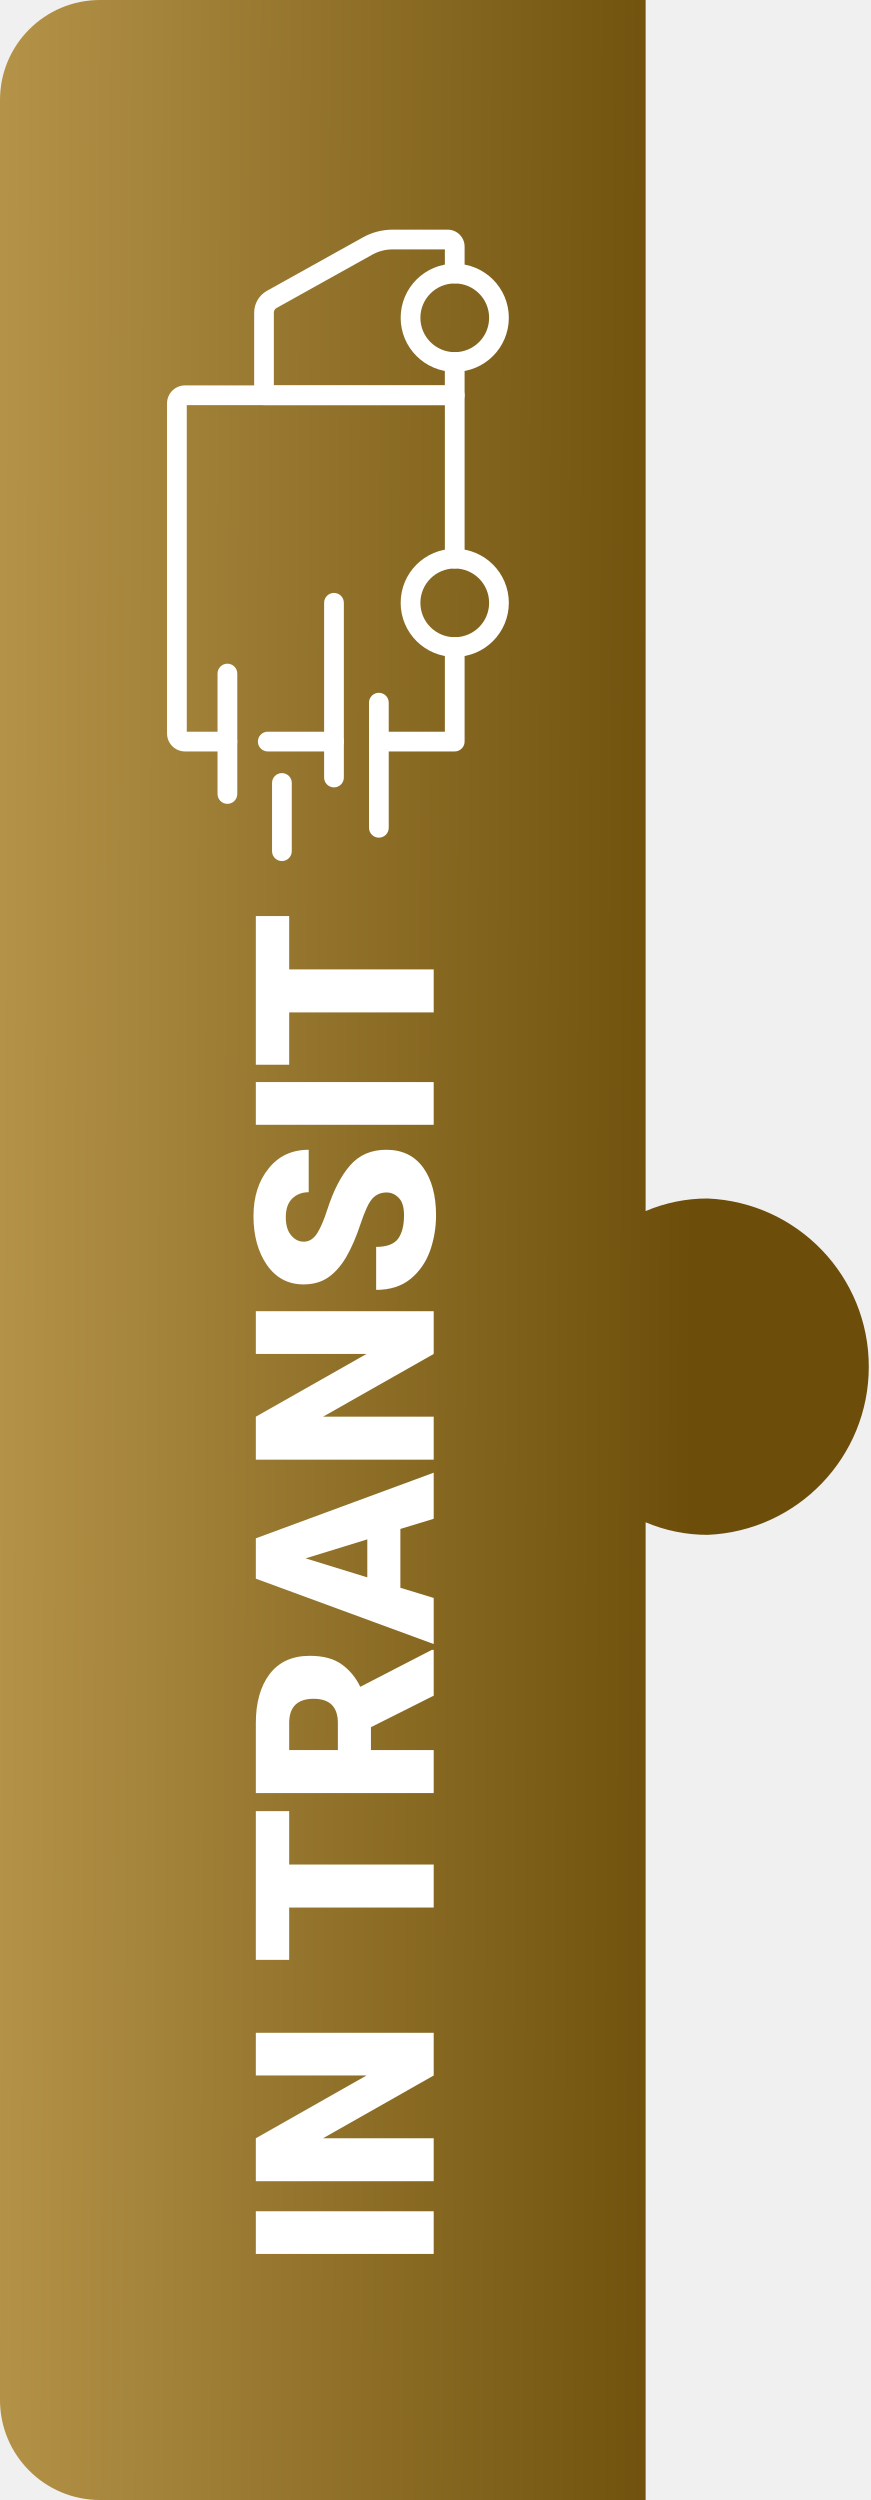
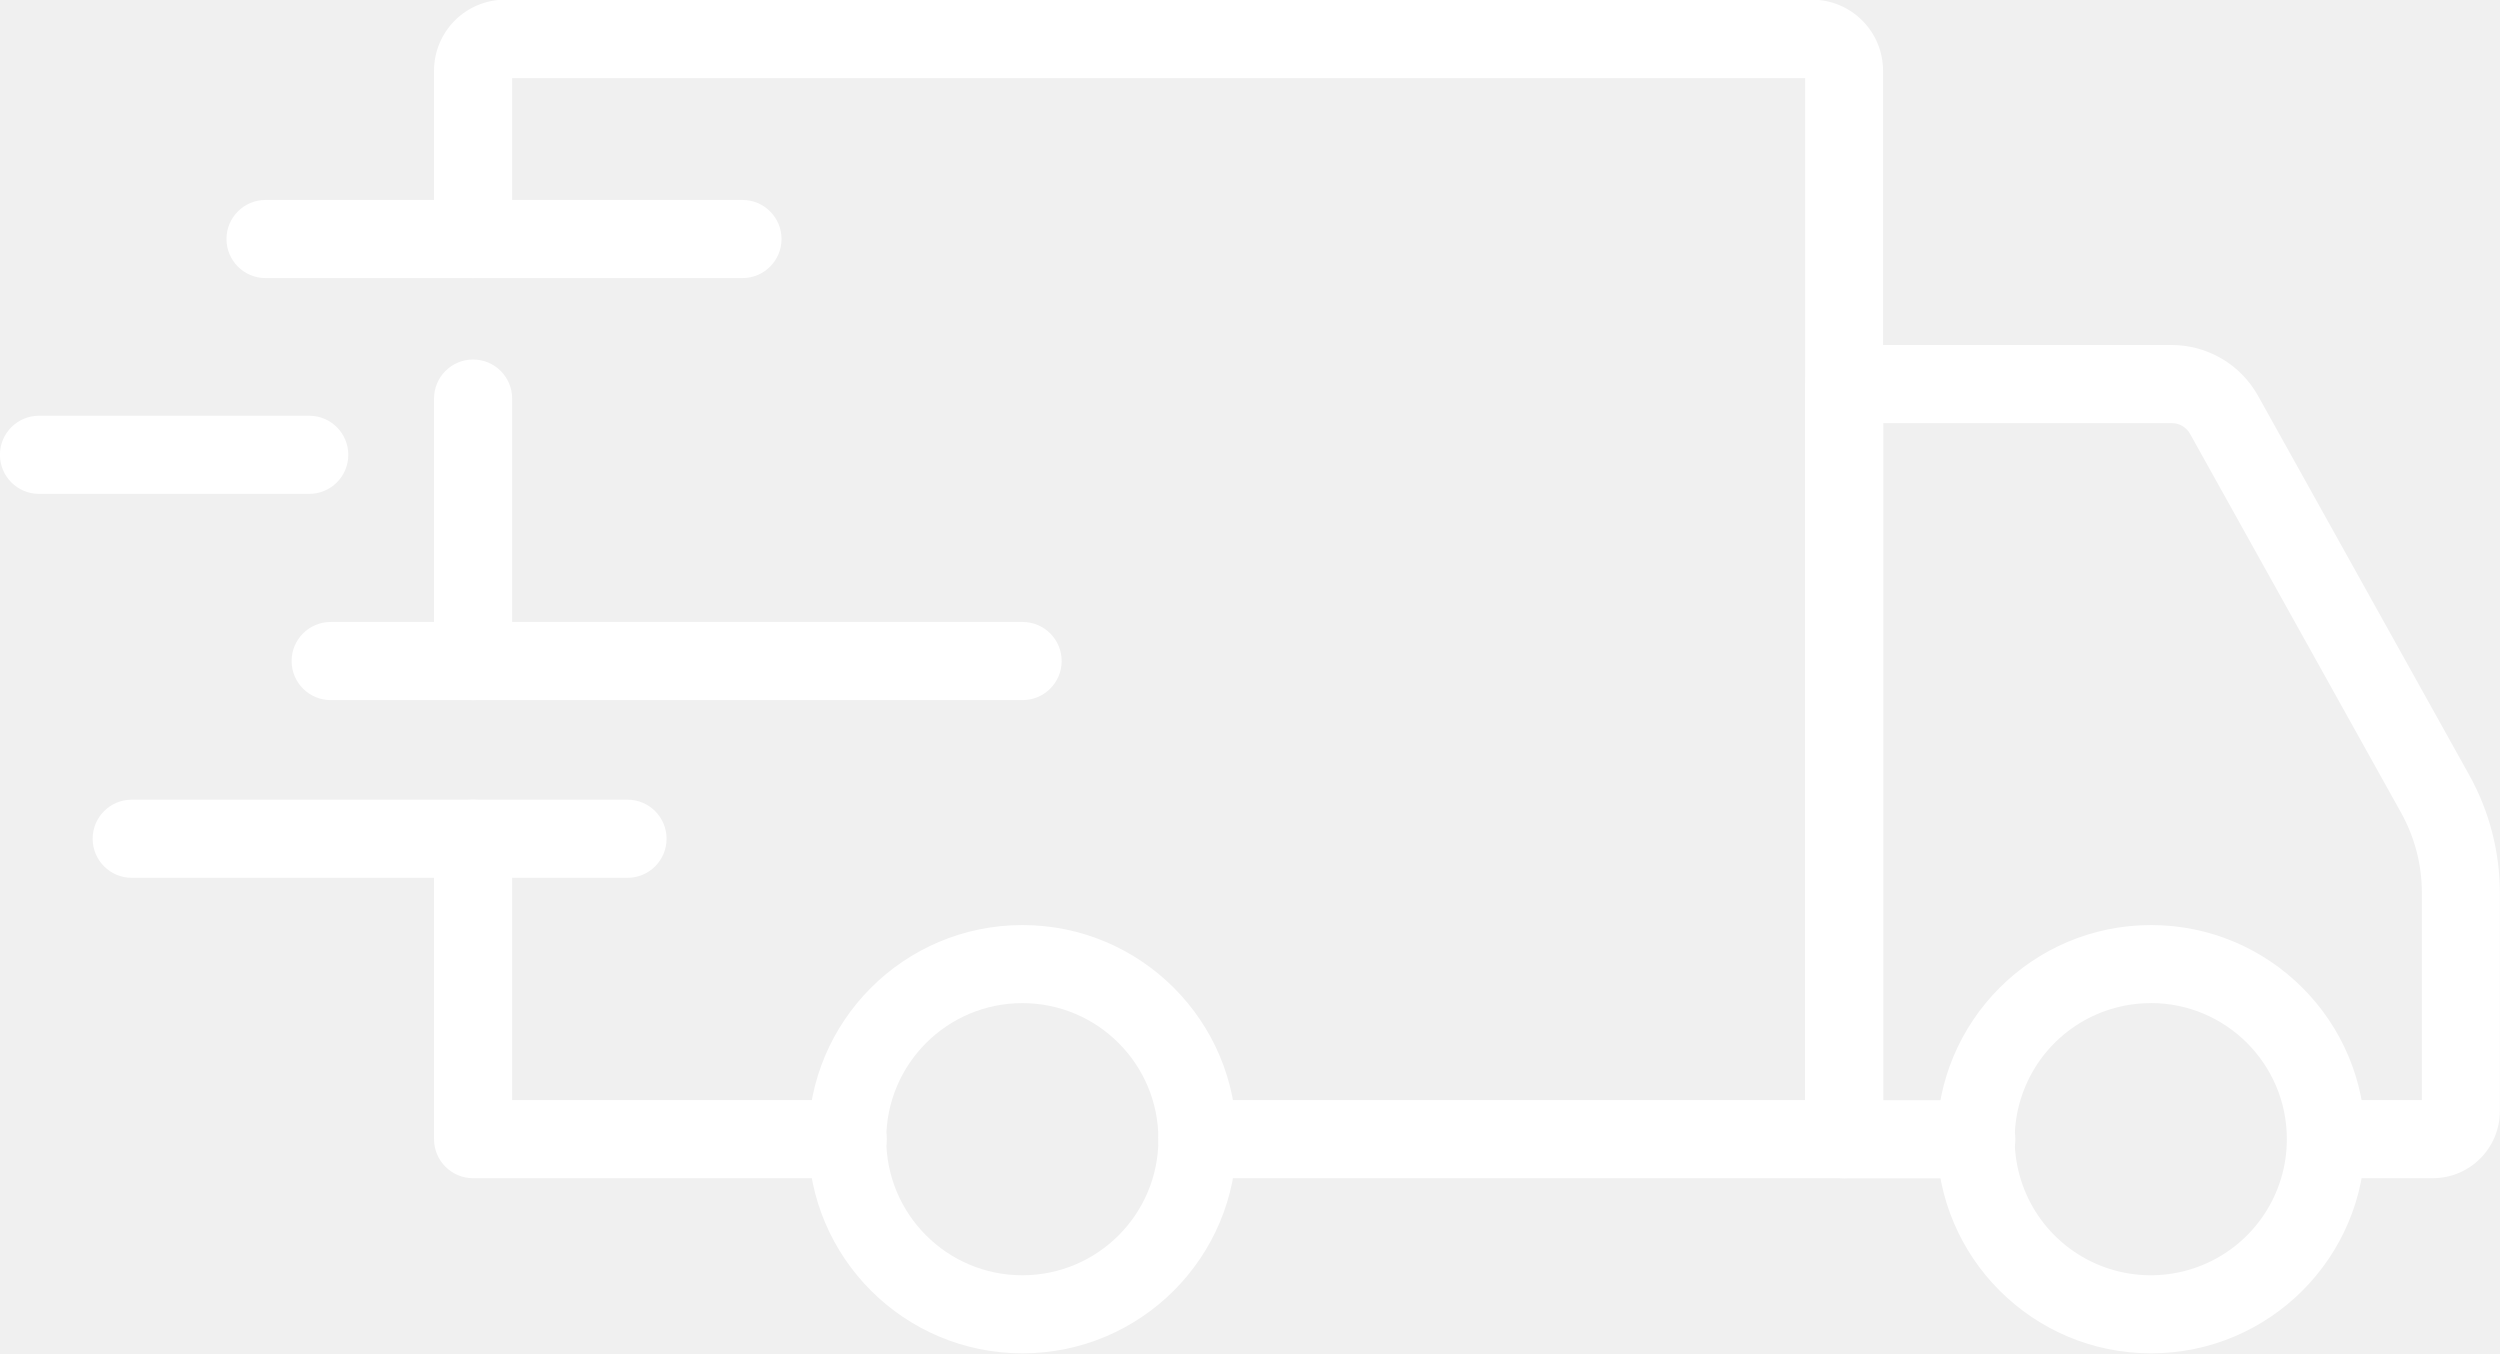
- <svg xmlns="http://www.w3.org/2000/svg" id="Group_2122" data-name="Group 2122" width="52.231" height="149.999" viewBox="0 0 52.231 149.999">
-   <defs>
-     <linearGradient id="linear-gradient" x1="0.796" y1="0.527" x2="-0.32" y2="0.515" gradientUnits="objectBoundingBox">
-       <stop offset="0" stop-color="#6c4e0a" />
-       <stop offset="1" stop-color="#d1af61" />
-     </linearGradient>
-   </defs>
-   <path id="Union_7" data-name="Union 7" d="M6,150a6,6,0,0,1-6-6V6A6,6,0,0,1,6,0H38.737V72.664a9.484,9.484,0,0,1,3.717-.755,10.1,10.1,0,0,1,0,20.182,9.484,9.484,0,0,1-3.717-.755V150Z" transform="translate(0 0)" fill="url(#linear-gradient)" />
-   <text id="IN_TRANSIT" data-name="IN TRANSIT" transform="translate(26.022 136.22) rotate(-90)" fill="#fff" font-size="15" font-family="Roboto-Black, Roboto" font-weight="800">
-     <tspan x="0" y="0">IN TRANSIT</tspan>
-   </text>
-   <g id="Group_2243" data-name="Group 2243" transform="translate(10.022 51.663) rotate(-90)">
-     <path id="Path_900" data-name="Path 900" d="M3.248,6.491A3.245,3.245,0,1,1,6.491,3.246,3.245,3.245,0,0,1,3.248,6.491Zm0-5.307A2.062,2.062,0,1,0,5.307,3.245,2.062,2.062,0,0,0,3.248,1.184Z" transform="translate(29.35 14.017)" fill="#fff" />
-     <path id="Path_901" data-name="Path 901" d="M3.249,6.491A3.245,3.245,0,1,1,6.491,3.245,3.245,3.245,0,0,1,3.249,6.491Zm0-5.307A2.062,2.062,0,1,0,5.307,3.245,2.062,2.062,0,0,0,3.249,1.184Z" transform="translate(12.247 14.017)" fill="#fff" />
-     <path id="Path_902" data-name="Path 902" d="M9.514,12.626H7.9a.592.592,0,1,1,0-1.184H9.346V8.3a2.494,2.494,0,0,0-.316-1.212l-3.2-5.745a.316.316,0,0,0-.275-.162H1.184v10.26h1.41a.592.592,0,1,1,0,1.184h-2A.592.592,0,0,1,0,12.036V.592A.592.592,0,0,1,.592,0H5.551a1.5,1.5,0,0,1,1.31.769l3.2,5.746A3.68,3.68,0,0,1,10.53,8.3V11.61A1.017,1.017,0,0,1,9.514,12.626Z" transform="translate(27.354 5.228)" fill="#fff" />
-     <path id="Path_903" data-name="Path 903" d="M6.268,5.736H.592A.592.592,0,0,1,0,5.144V.592a.592.592,0,0,1,1.184,0V4.552H6.268a.592.592,0,1,1,0,1.184Z" transform="translate(6.577 12.118)" fill="#fff" />
-     <path id="Path_904" data-name="Path 904" d="M.592,5.159A.592.592,0,0,1,0,4.567V.592a.592.592,0,0,1,1.184,0V4.569a.592.592,0,0,1-.592.59Z" transform="translate(6.577 5.451)" fill="#fff" />
-     <path id="Path_905" data-name="Path 905" d="M21.369,17.854h-9.8a.592.592,0,1,1,0-1.184h9.208V1.184H1.184V3.622A.592.592,0,1,1,0,3.622V1.075A1.077,1.077,0,0,1,1.076,0H20.886a1.077,1.077,0,0,1,1.075,1.075V17.262A.592.592,0,0,1,21.369,17.854Z" transform="translate(6.577)" fill="#fff" />
-     <path id="Path_906" data-name="Path 906" d="M8.1,1.184H.592A.592.592,0,1,1,.592,0H8.1a.592.592,0,1,1,0,1.184Z" transform="translate(1.404 12.118)" fill="#fff" />
-     <path id="Path_907" data-name="Path 907" d="M11.076,1.184H.592A.592.592,0,1,1,.592,0H11.076a.592.592,0,0,1,0,1.184Z" transform="translate(4.42 9.425)" fill="#fff" />
-     <path id="Path_908" data-name="Path 908" d="M4.686,1.184H.592A.592.592,0,1,1,.592,0H4.686a.592.592,0,1,1,0,1.184Z" transform="translate(0 6.3)" fill="#fff" />
-     <path id="Path_909" data-name="Path 909" d="M7.818,1.184H.592A.592.592,0,0,1,.592,0H7.818a.592.592,0,0,1,0,1.184Z" transform="translate(3.432 3.03)" fill="#fff" />
-   </g>
+ <svg xmlns="http://www.w3.org/2000/svg" id="Group_2243" data-name="Group 2243" width="37.884" height="20.507" viewBox="0 0 37.884 20.507">
+   <path id="Path_900" data-name="Path 900" d="M40.344,35.555a3.245,3.245,0,1,1,3.243-3.245,3.245,3.245,0,0,1-3.243,3.245Zm0-5.307A2.062,2.062,0,1,0,42.4,32.309a2.062,2.062,0,0,0-2.059-2.062Z" transform="translate(-7.746 -15.047)" fill="#fff" />
+   <path id="Path_901" data-name="Path 901" d="M18.675,35.555a3.245,3.245,0,1,1,3.242-3.245A3.245,3.245,0,0,1,18.675,35.555Zm0-5.307a2.062,2.062,0,1,0,2.058,2.062A2.062,2.062,0,0,0,18.675,30.248Z" transform="translate(-3.179 -15.047)" fill="#fff" />
+   <path id="Path_902" data-name="Path 902" d="M44.081,30.555H42.462a.592.592,0,1,1,0-1.184h1.451V26.232A2.494,2.494,0,0,0,43.6,25.02l-3.2-5.745a.316.316,0,0,0-.275-.162H35.751v10.26h1.41a.592.592,0,1,1,0,1.184h-2a.592.592,0,0,1-.592-.592V18.521a.592.592,0,0,1,.592-.592h4.959a1.5,1.5,0,0,1,1.31.769l3.2,5.746a3.68,3.68,0,0,1,.465,1.788v3.307A1.017,1.017,0,0,1,44.081,30.555Z" transform="translate(-7.213 -12.701)" fill="#fff" />
+   <path id="Path_903" data-name="Path 903" d="M14.51,32.394H8.834a.592.592,0,0,1-.592-.592V27.25a.592.592,0,0,1,1.184,0V31.21H14.51a.592.592,0,1,1,0,1.184Z" transform="translate(-1.665 -14.54)" fill="#fff" />
+   <path id="Path_904" data-name="Path 904" d="M8.834,23.37a.592.592,0,0,1-.592-.592V18.8a.592.592,0,0,1,1.184,0V22.78a.592.592,0,0,1-.592.59Z" transform="translate(-1.665 -12.76)" fill="#fff" />
+   <path id="Path_905" data-name="Path 905" d="M29.611,29.159h-9.8a.592.592,0,1,1,0-1.184h9.208V12.489H9.426v2.438a.592.592,0,1,1-1.184,0V12.38A1.077,1.077,0,0,1,9.318,11.3H29.128A1.077,1.077,0,0,1,30.2,12.38V28.567A.592.592,0,0,1,29.611,29.159Z" transform="translate(-1.665 -11.305)" fill="#fff" />
+   <path id="Path_906" data-name="Path 906" d="M9.793,27.842H2.28a.592.592,0,1,1,0-1.184H9.793a.592.592,0,1,1,0,1.184Z" transform="translate(-0.284 -14.54)" fill="#fff" />
+   <path id="Path_907" data-name="Path 907" d="M16.585,24.431H6.1a.592.592,0,1,1,0-1.184H16.585a.592.592,0,0,1,0,1.184Z" transform="translate(-1.089 -13.822)" fill="#fff" />
+   <path id="Path_908" data-name="Path 908" d="M4.595,20.471H.5a.592.592,0,1,1,0-1.184H4.595a.592.592,0,1,1,0,1.184Z" transform="translate(0.091 -12.987)" fill="#fff" />
+   <path id="Path_909" data-name="Path 909" d="M12.075,16.328H4.849a.592.592,0,0,1,0-1.184h7.227a.592.592,0,0,1,0,1.184Z" transform="translate(-0.825 -12.114)" fill="#fff" />
</svg>
